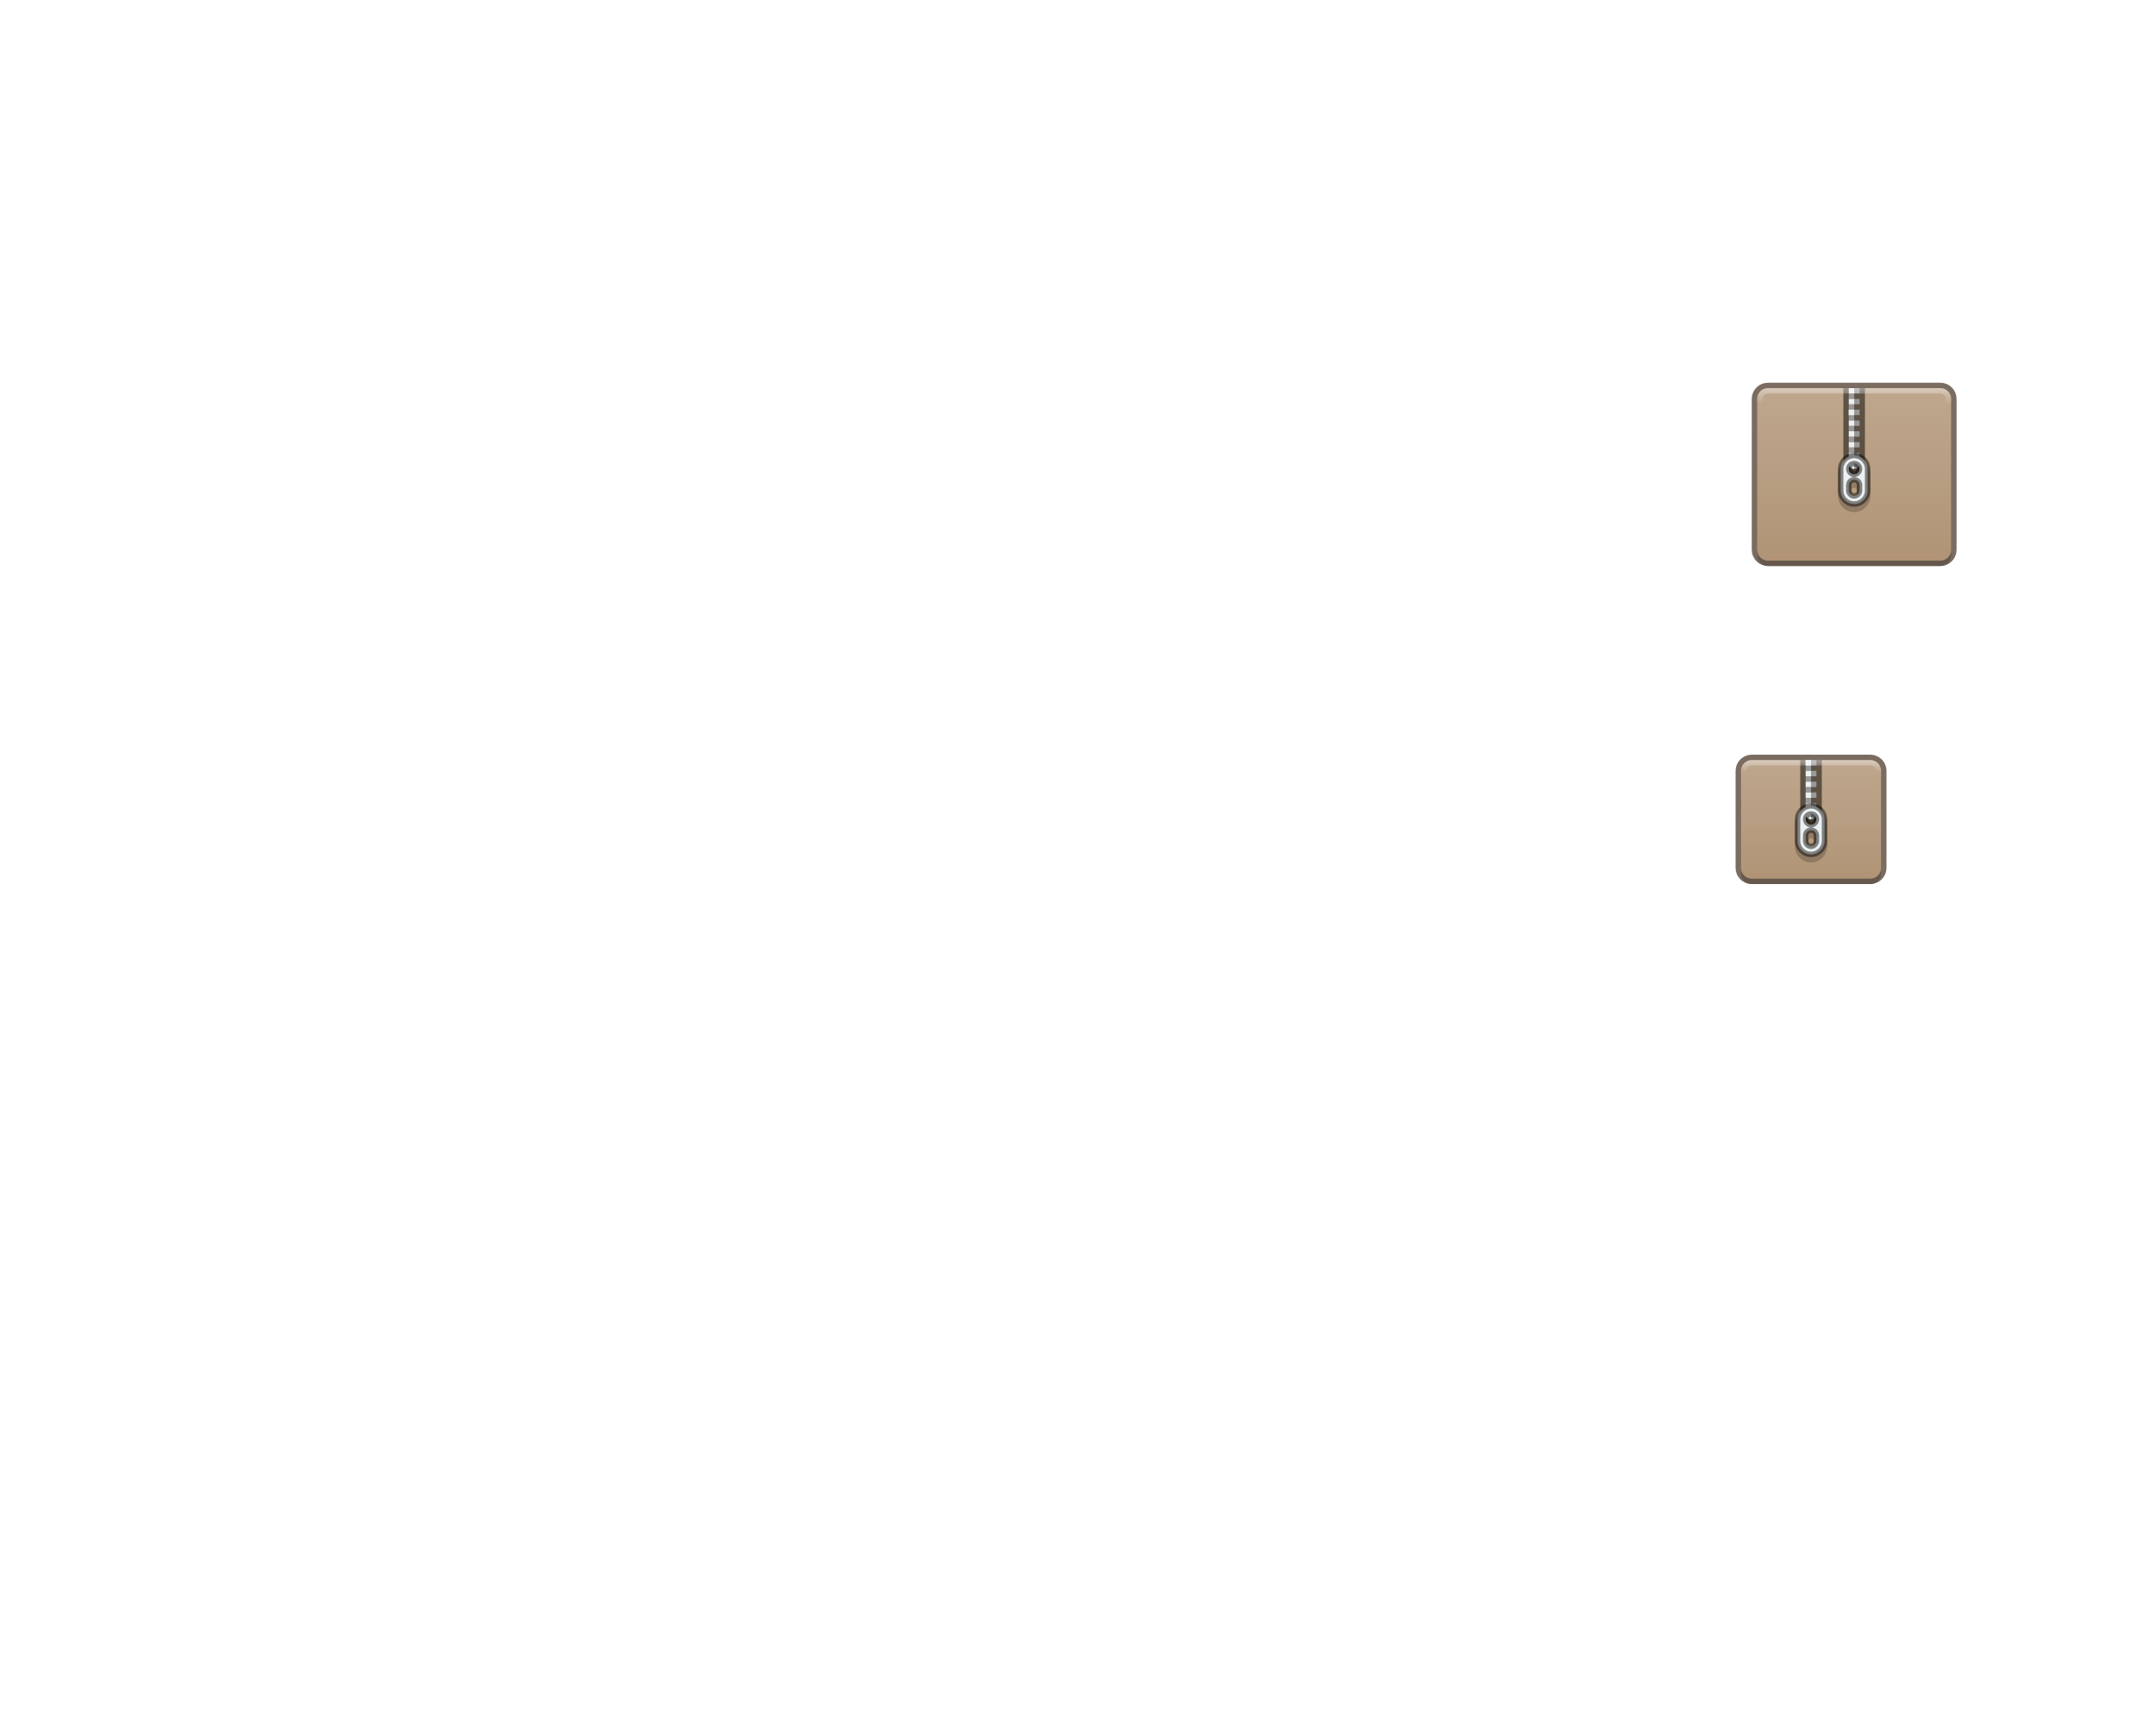
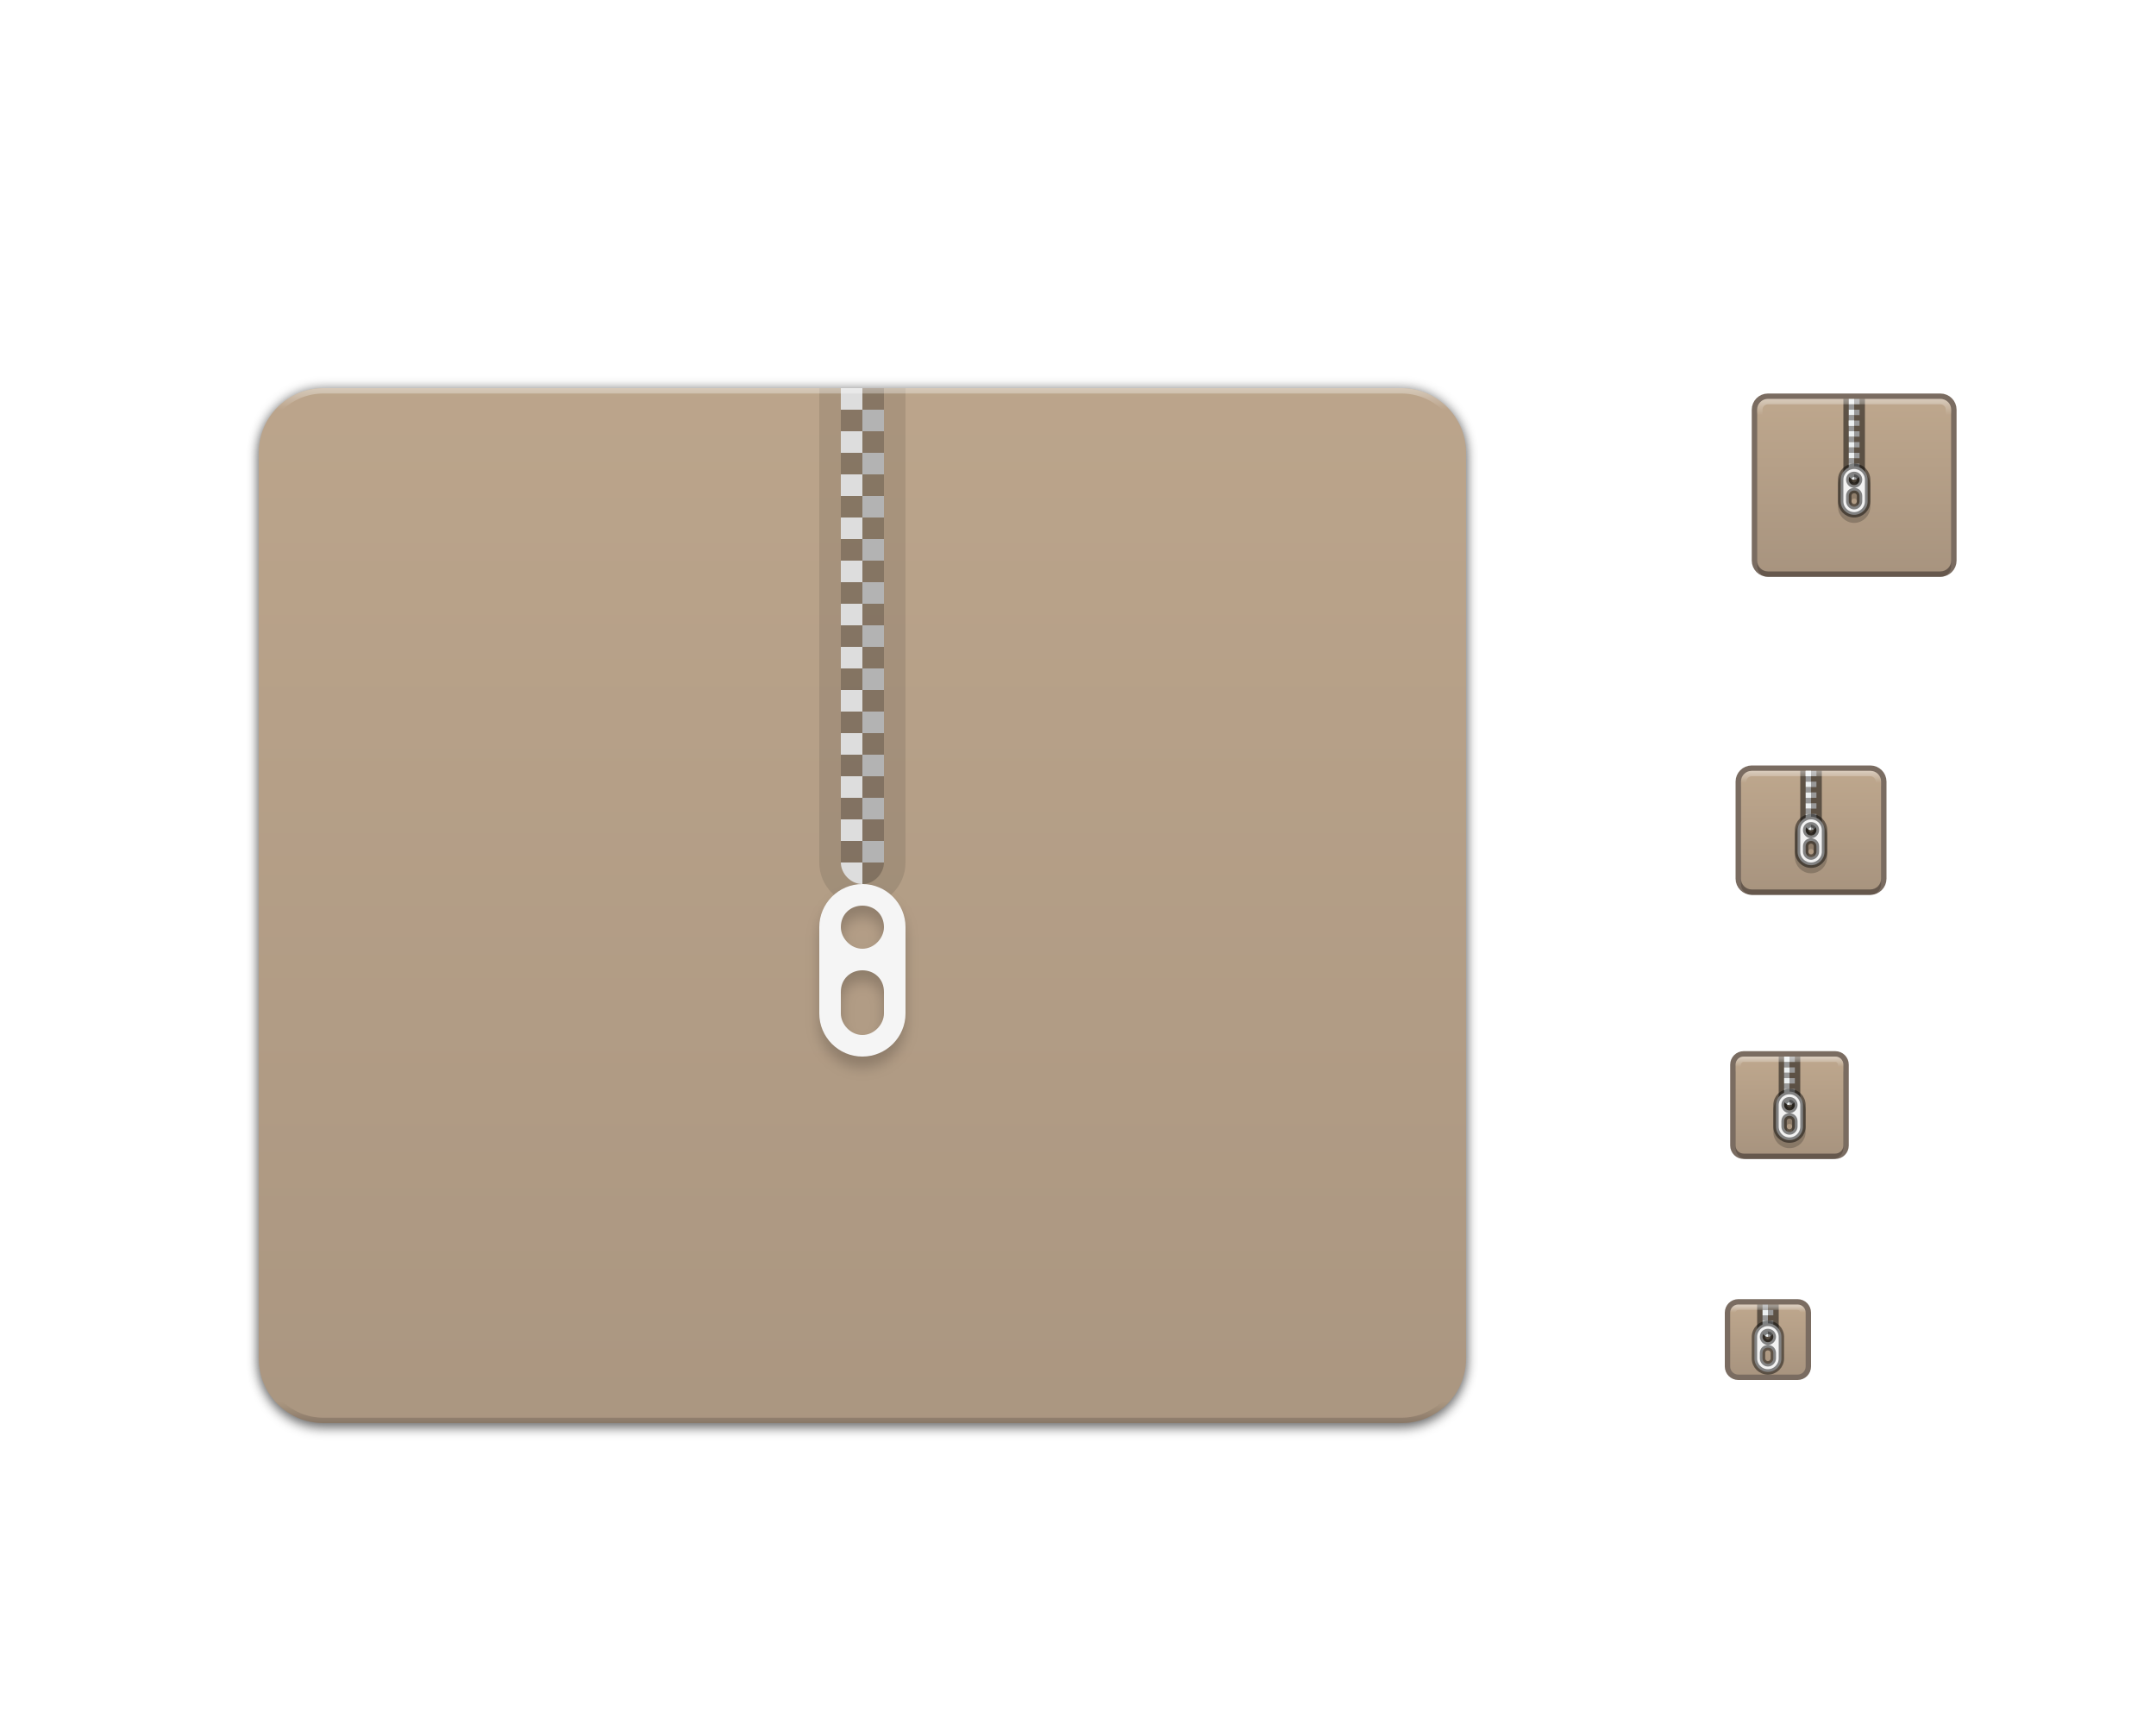
<svg xmlns="http://www.w3.org/2000/svg" xmlns:xlink="http://www.w3.org/1999/xlink" width="400" height="320" id="svg11300" version="1.0" style="display:inline;enable-background:new" viewBox="0 0 400 320">
  <defs id="defs3">
+     <linearGradient id="linearGradient4726">
+       <stop id="stop4722" offset="0" style="stop-color:#000000;stop-opacity:1" />
+       <stop id="stop4724" offset="1" style="stop-color:#000000;stop-opacity:0" />
+     </linearGradient>
    <linearGradient id="linearGradient4525">
      <stop style="stop-color:#ffffff;stop-opacity:1;" offset="0" id="stop4521" />
      <stop style="stop-color:#ffffff;stop-opacity:0;" offset="1" id="stop4523" />
    </linearGradient>
    <linearGradient id="linearGradient4513">
-       <stop style="stop-color:#b19476;stop-opacity:1" offset="0" id="stop4509" />
+       <stop style="stop-color:#a8947f;stop-opacity:1" offset="0" id="stop4509" />
      <stop style="stop-color:#bea78d;stop-opacity:1" offset="1" id="stop4511" />
    </linearGradient>
-     <linearGradient xlink:href="#linearGradient4513" id="linearGradient4515" x1="344" y1="84" x2="344" y2="52" gradientUnits="userSpaceOnUse" />
-     <linearGradient xlink:href="#linearGradient4525" id="linearGradient4527" x1="344" y1="52" x2="344" y2="55" gradientUnits="userSpaceOnUse" />
-     <linearGradient xlink:href="#linearGradient4513" id="linearGradient4555" gradientUnits="userSpaceOnUse" x1="344" y1="84" x2="344" y2="52" gradientTransform="matrix(0.7222222,0,0,0.6875,87.55555,85.25)" />
-     <linearGradient xlink:href="#linearGradient4525" id="linearGradient4557" gradientUnits="userSpaceOnUse" x1="344" y1="52" x2="344" y2="55" gradientTransform="matrix(0.7142857,0,0,0.6774194,90.28572,85.93549)" />
+     <linearGradient xlink:href="#linearGradient4513" id="linearGradient4515" x1="344" y1="84" x2="344" y2="52" gradientUnits="userSpaceOnUse" gradientTransform="translate(0,2)" />
+     <linearGradient xlink:href="#linearGradient4525" id="linearGradient4527" x1="344" y1="52" x2="344" y2="55" gradientUnits="userSpaceOnUse" gradientTransform="translate(0,2)" />
+     <linearGradient xlink:href="#linearGradient4513" id="linearGradient4555" gradientUnits="userSpaceOnUse" x1="344" y1="84" x2="344" y2="52" gradientTransform="matrix(0.7222222,0,0,0.6875,87.55555,87.25)" />
+     <linearGradient xlink:href="#linearGradient4525" id="linearGradient4557" gradientUnits="userSpaceOnUse" x1="344" y1="52" x2="344" y2="55" gradientTransform="matrix(0.7142857,0,0,0.6774194,90.28572,87.93549)" />
+     <linearGradient xlink:href="#linearGradient4513" id="linearGradient4581" gradientUnits="userSpaceOnUse" gradientTransform="matrix(0.5555556,0,0,0.5625,140.8889,145.75)" x1="344" y1="84" x2="344" y2="52" />
+     <linearGradient xlink:href="#linearGradient4525" id="linearGradient4583" gradientUnits="userSpaceOnUse" gradientTransform="matrix(0.5428571,0,0,0.5483871,145.2572,146.7097)" x1="344" y1="52" x2="344" y2="55" />
+     <linearGradient xlink:href="#linearGradient4513" id="linearGradient4646" gradientUnits="userSpaceOnUse" gradientTransform="matrix(0.3888889,0,0,0.40625,194.2222,200.875)" x1="344" y1="84" x2="344" y2="52" />
+     <linearGradient xlink:href="#linearGradient4525" id="linearGradient4648" gradientUnits="userSpaceOnUse" gradientTransform="matrix(0.3714286,0,0,0.3870968,200.2286,202.1774)" x1="344" y1="52" x2="344" y2="55" />
+     <linearGradient xlink:href="#linearGradient4513" id="linearGradient4667" gradientUnits="userSpaceOnUse" gradientTransform="matrix(6.666667,0,0,6.346154,-2133.333,-286)" x1="344" y1="88.558" x2="344" y2="48.218" />
+     <filter style="color-interpolation-filters:sRGB" id="filter4528" x="-0.18" width="1.36" y="-0.09" height="1.18">
+       <feGaussianBlur stdDeviation="2.4" id="feGaussianBlur4530" />
+     </filter>
+     <filter style="color-interpolation-filters:sRGB" id="filter4701" x="-0.011" width="1.022" y="-0.013" height="1.026">
+       <feGaussianBlur stdDeviation="1.04" id="feGaussianBlur4703" />
+     </filter>
+     <linearGradient xlink:href="#linearGradient4525" id="linearGradient4715" gradientUnits="userSpaceOnUse" gradientTransform="matrix(6.371428,0,0,6.161291,-2031.771,-270.9677)" x1="345.883" y1="52.419" x2="345.883" y2="53.068" />
+     <linearGradient xlink:href="#linearGradient4726" id="linearGradient4720" gradientUnits="userSpaceOnUse" gradientTransform="matrix(6.371428,0,0,6.161291,-2031.771,-566.9677)" x1="345.883" y1="52.419" x2="345.883" y2="53.068" />
  </defs>
  <g id="layer1" style="display:inline" transform="translate(0,20)">
    <g id="layer7" style="display:none">
      <rect style="display:inline;overflow:visible;visibility:visible;fill:#eeeeec;fill-opacity:1;fill-rule:nonzero;stroke:none;stroke-width:2;marker:none;enable-background:accumulate" id="rect6592" width="32" height="32" x="320" y="116" />
      <rect y="173.059" x="321" height="22" width="22" id="rect6749" style="display:inline;overflow:visible;visibility:visible;fill:#eeeeec;fill-opacity:1;fill-rule:nonzero;stroke:none;stroke-width:2;marker:none;enable-background:accumulate" />
      <rect style="display:inline;overflow:visible;visibility:visible;fill:#eeeeec;fill-opacity:1;fill-rule:nonzero;stroke:none;stroke-width:2;marker:none;enable-background:accumulate" id="rect6833" width="16" height="16" x="320" y="220" />
      <rect style="display:inline;overflow:visible;visibility:visible;fill:#eeeeec;fill-opacity:1;fill-rule:nonzero;stroke:none;stroke-width:2;marker:none;enable-background:accumulate" id="rect8104" width="24" height="24" x="320" y="172" />
      <text xml:space="preserve" style="font-style:normal;font-variant:normal;font-weight:normal;font-stretch:normal;font-size:13.333px;line-height:125%;font-family:monospace;-inkscape-font-specification:monospace;text-align:start;writing-mode:lr-tb;text-anchor:start;display:inline;fill:#000000;fill-opacity:1;stroke:none;enable-background:new" x="31.856" y="-65.7" id="context">
        <tspan id="tspan2716" x="31.856" y="-65.7" style="font-weight:bold">mimetypes</tspan>
      </text>
      <text id="text3021" y="-39.901" x="31.265" style="font-style:normal;font-variant:normal;font-weight:normal;font-stretch:normal;font-size:13.333px;line-height:125%;font-family:monospace;-inkscape-font-specification:monospace;text-align:start;writing-mode:lr-tb;text-anchor:start;display:inline;fill:#000000;fill-opacity:1;stroke:none;enable-background:new" xml:space="preserve">
        <tspan y="-39.901" x="31.265" id="tspan3023">package-x-generic</tspan>
      </text>
      <rect style="display:inline;overflow:visible;visibility:visible;fill:#eeeeec;fill-opacity:1;fill-rule:nonzero;stroke:none;stroke-width:2;marker:none;enable-background:accumulate" id="rect13805" width="256" height="256" x="32" y="12" />
      <rect y="320" x="44" height="48" width="48" id="rect6284" style="display:inline;overflow:visible;visibility:visible;fill:#eeeeec;fill-opacity:1;fill-rule:nonzero;stroke:none;stroke-width:2;marker:none;enable-background:accumulate" transform="matrix(0,1,1,0,0,0)" />
    </g>
    <g id="layer9" style="display:inline">
-       <rect style="opacity:0.4;fill:#000000;fill-opacity:1;stroke:none;stroke-width:1;stroke-linecap:round;stroke-linejoin:miter;stroke-miterlimit:4;stroke-dasharray:none;stroke-dashoffset:0;stroke-opacity:1" id="rect4531" width="26" height="22" x="323" y="122" ry="2" rx="2" />
-       <rect style="opacity:0.8;fill:none;fill-opacity:1;stroke:#594739;stroke-width:2;stroke-linecap:round;stroke-linejoin:miter;stroke-miterlimit:4;stroke-dasharray:none;stroke-dashoffset:0;stroke-opacity:1" id="rect4533" width="26" height="22" x="323" y="121" ry="2" rx="2" />
-       <rect ry="2" y="53" x="326" height="32" width="36" id="rect4529" style="opacity:0.4;fill:#000000;fill-opacity:1;stroke:none;stroke-width:1;stroke-linecap:round;stroke-linejoin:miter;stroke-miterlimit:4;stroke-dasharray:none;stroke-dashoffset:0;stroke-opacity:1" />
-       <rect ry="2" y="52" x="326" height="32" width="36" id="rect4517" style="opacity:0.8;fill:none;fill-opacity:1;stroke:#594739;stroke-width:2;stroke-linecap:round;stroke-linejoin:miter;stroke-miterlimit:4;stroke-dasharray:none;stroke-dashoffset:0;stroke-opacity:1" />
-       <rect style="opacity:1;fill:url(#linearGradient4515);fill-opacity:1;stroke:none;stroke-width:1;stroke-linecap:round;stroke-linejoin:miter;stroke-miterlimit:4;stroke-dasharray:none;stroke-dashoffset:0;stroke-opacity:1" id="rect4504" width="36" height="32" x="326" y="52" ry="2" />
-       <g style="display:inline;enable-background:new" transform="translate(319.9784,41.99988)" id="g4284">
+       <rect style="opacity:0.4;fill:#000000;fill-opacity:1;stroke:none;stroke-width:1;stroke-linecap:round;stroke-linejoin:miter;stroke-miterlimit:4;stroke-dasharray:none;stroke-dashoffset:0;stroke-opacity:1;filter:url(#filter4701)" id="rect4705" width="224" height="192" x="48" y="52" ry="12" rx="12" />
+       <rect ry="12" y="53" x="48" height="192" width="224" id="rect4697" style="opacity:0.4;fill:#000000;fill-opacity:1;stroke:none;stroke-width:1;stroke-linecap:round;stroke-linejoin:miter;stroke-miterlimit:4;stroke-dasharray:none;stroke-dashoffset:0;stroke-opacity:1;filter:url(#filter4701)" rx="12" />
+       <rect style="opacity:0.4;fill:#000000;fill-opacity:1;stroke:none;stroke-width:1;stroke-linecap:round;stroke-linejoin:miter;stroke-miterlimit:4;stroke-dasharray:none;stroke-dashoffset:0;stroke-opacity:1" id="rect4531" width="26" height="22" x="323" y="124" ry="2" rx="2" />
+       <rect style="opacity:0.8;fill:none;fill-opacity:1;stroke:#594739;stroke-width:2;stroke-linecap:round;stroke-linejoin:miter;stroke-miterlimit:4;stroke-dasharray:none;stroke-dashoffset:0;stroke-opacity:1" id="rect4533" width="26" height="22" x="323" y="123" ry="2" rx="2" />
+       <rect ry="2" y="55" x="326" height="32" width="36" id="rect4529" style="opacity:0.4;fill:#000000;fill-opacity:1;stroke:none;stroke-width:1;stroke-linecap:round;stroke-linejoin:miter;stroke-miterlimit:4;stroke-dasharray:none;stroke-dashoffset:0;stroke-opacity:1" rx="2" />
+       <rect ry="2" y="54" x="326" height="32" width="36" id="rect4517" style="opacity:0.8;fill:none;fill-opacity:1;stroke:#594739;stroke-width:2;stroke-linecap:round;stroke-linejoin:miter;stroke-miterlimit:4;stroke-dasharray:none;stroke-dashoffset:0;stroke-opacity:1" rx="2" />
+       <rect style="opacity:1;fill:url(#linearGradient4515);fill-opacity:1;stroke:none;stroke-width:1;stroke-linecap:round;stroke-linejoin:miter;stroke-miterlimit:4;stroke-dasharray:none;stroke-dashoffset:0;stroke-opacity:1" id="rect4504" width="36" height="32" x="326" y="54" ry="2" rx="2" />
+       <g style="display:inline;enable-background:new" transform="translate(319.9784,43.99988)" id="g4284">
        <path id="path8689" d="m 24.022,23.5 c -1.376,0 -2.5,1.129 -2.5,2.5 v 4 c 0,1.371 1.124,2.5 2.5,2.5 1.376,0 2.5,-1.129 2.5,-2.5 v -4 c 0,-1.371 -1.124,-2.5 -2.5,-2.5 z m 0,1.5 c 0.552,0 1,0.4 1,1 0,0.5 -0.448,1 -1,1 -0.552,0 -1,-0.5 -1,-1 0,-0.6 0.448,-1 1,-1 z m 0,3 c 0.552,0 1,0.4 1,1 v 1 c 0,0.5 -0.448,1 -1,1 -0.552,0 -1,-0.5 -1,-1 v -1 c 0,-0.6 0.448,-1 1,-1 z" style="opacity:0.2;fill:#000000;fill-opacity:1;stroke:#000000;stroke-opacity:1" />
        <path style="opacity:0.5;fill:#000000;fill-opacity:1" d="m 342,76 v 14 c 0,1.1 0.895,2 2,2 1.105,0 2,-0.9 2,-2 V 76 Z" transform="translate(-319.9784,-65.99988)" id="path14" />
        <path style="fill:#999999" id="path16" d="m 24.022,14 v 1 h 1 v -1 z m 0,1 h -1 v 1 h 1 z m 0,1 v 1 h 1 v -1 z m 0,1 h -1 v 1 h 1 z m 0,1 v 1 h 1 v -1 z m 0,1 h -1 v 1 h 1 z m 0,1 v 1 h 1 v -1 z m 0,1 h -1 v 1 h 1 z m 0,1 v 1 h 1 v -1 z m 0,1 h -1 v 1 h 1 z m 0,1 v 1 c 0.552,0 1,-0.5 1,-1 z" />
        <path d="m 24.022,10 v 1 h 1 v -1 z m 0,1 h -1 v 1 h 1 z m 0,1 v 1 h 1 v -1 z m 0,1 h -1 v 1 h 1 z" id="path8680" style="fill:#999999" />
        <path d="m 23.022,15 v -1 h 1 v 1 z m 0,-2 v -1 h 1 v 1 z m 0,-2 v -1 h 1 v 1 z" id="path8682" style="fill:#ecf0f1;fill-opacity:1" />
        <path style="fill:#ecf0f1" id="path18" d="m 23.022,14 v 1 h 1 v -1 z m 0,2 v 1 h 1 v -1 z m 0,2 v 1 h 1 v -1 z m 0,2 v 1 h 1 v -1 z m 0,2 v 1 h 1 v -1 z m 0,2 c 0,0.5 0.448,1 1,1 v -1 z" />
-         <path style="fill:#ecf0f1;stroke:#000000;stroke-opacity:0.463" d="m 24.022,22.5 c -1.376,0 -2.5,1.129 -2.5,2.5 v 4 c 0,1.371 1.124,2.5 2.5,2.5 1.376,0 2.5,-1.129 2.5,-2.5 v -4 c 0,-1.371 -1.124,-2.5 -2.5,-2.5 z m 0,1.5 c 0.552,0 1,0.4 1,1 0,0.5 -0.448,1 -1,1 -0.552,0 -1,-0.5 -1,-1 0,-0.6 0.448,-1 1,-1 z m 0,3 c 0.552,0 1,0.4 1,1 v 1 c 0,0.5 -0.448,1 -1,1 -0.552,0 -1,-0.5 -1,-1 v -1 c 0,-0.6 0.448,-1 1,-1 z" id="path22" />
+         <path style="fill:#f2f2f2;stroke:#000000;stroke-opacity:0.463" d="m 24.022,22.5 c -1.376,0 -2.5,1.129 -2.5,2.5 v 4 c 0,1.371 1.124,2.5 2.5,2.5 1.376,0 2.5,-1.129 2.5,-2.5 v -4 c 0,-1.371 -1.124,-2.5 -2.5,-2.5 z m 0,1.5 c 0.552,0 1,0.4 1,1 0,0.5 -0.448,1 -1,1 -0.552,0 -1,-0.5 -1,-1 0,-0.6 0.448,-1 1,-1 z m 0,3 c 0.552,0 1,0.4 1,1 v 1 c 0,0.5 -0.448,1 -1,1 -0.552,0 -1,-0.5 -1,-1 v -1 c 0,-0.6 0.448,-1 1,-1 z" id="path22" />
      </g>
-       <rect style="opacity:0.4;fill:none;fill-opacity:1;stroke:url(#linearGradient4527);stroke-width:1;stroke-linecap:round;stroke-linejoin:miter;stroke-miterlimit:4;stroke-dasharray:none;stroke-dashoffset:0;stroke-opacity:1" id="rect4519" width="35" height="31" x="326.5" y="52.5" ry="1.5" />
-       <rect ry="2" y="121" x="323" height="22" width="26" id="rect4535" style="opacity:1;fill:url(#linearGradient4555);fill-opacity:1;stroke:none;stroke-width:1;stroke-linecap:round;stroke-linejoin:miter;stroke-miterlimit:4;stroke-dasharray:none;stroke-dashoffset:0;stroke-opacity:1" rx="2" />
-       <g id="g4551" transform="translate(311.9784,106.9999)" style="display:inline;enable-background:new">
+       <rect style="opacity:0.4;fill:none;fill-opacity:1;stroke:url(#linearGradient4527);stroke-width:1;stroke-linecap:round;stroke-linejoin:miter;stroke-miterlimit:4;stroke-dasharray:none;stroke-dashoffset:0;stroke-opacity:1" id="rect4519" width="35" height="31" x="326.5" y="54.5" ry="1.5" rx="1.5" />
+       <rect ry="2" y="123" x="323" height="22" width="26" id="rect4535" style="opacity:1;fill:url(#linearGradient4555);fill-opacity:1;stroke:none;stroke-width:1;stroke-linecap:round;stroke-linejoin:miter;stroke-miterlimit:4;stroke-dasharray:none;stroke-dashoffset:0;stroke-opacity:1" rx="2" />
+       <g id="g4551" transform="translate(311.9784,108.9999)" style="display:inline;enable-background:new">
        <path style="opacity:0.2;fill:#000000;fill-opacity:1;stroke:#000000;stroke-opacity:1" d="m 24.022,23.5 c -1.376,0 -2.5,1.129 -2.5,2.5 v 4 c 0,1.371 1.124,2.5 2.5,2.5 1.376,0 2.5,-1.129 2.5,-2.5 v -4 c 0,-1.371 -1.124,-2.5 -2.5,-2.5 z m 0,1.5 c 0.552,0 1,0.4 1,1 0,0.5 -0.448,1 -1,1 -0.552,0 -1,-0.5 -1,-1 0,-0.6 0.448,-1 1,-1 z m 0,3 c 0.552,0 1,0.4 1,1 v 1 c 0,0.5 -0.448,1 -1,1 -0.552,0 -1,-0.5 -1,-1 v -1 c 0,-0.6 0.448,-1 1,-1 z" id="path4537" />
        <path id="path4539" transform="translate(-319.9784,-65.99988)" d="m 342,80 v 10 c 0,1.1 0.895,2 2,2 1.105,0 2,-0.9 2,-2 V 80 Z" style="opacity:0.5;fill:#000000;fill-opacity:1" />
        <path d="m 24.022,14 v 1 h 1 v -1 z m 0,1 h -1 v 1 h 1 z m 0,1 v 1 h 1 v -1 z m 0,1 h -1 v 1 h 1 z m 0,1 v 1 h 1 v -1 z m 0,1 h -1 v 1 h 1 z m 0,1 v 1 h 1 v -1 z m 0,1 h -1 v 1 h 1 z m 0,1 v 1 h 1 v -1 z m 0,1 h -1 v 1 h 1 z m 0,1 v 1 c 0.552,0 1,-0.5 1,-1 z" id="path4541" style="fill:#999999" />
        <path style="fill:#ecf0f1;fill-opacity:1" id="path4545" d="m 23.022,15 v -1 h 1 v 1 z" />
        <path d="m 23.022,14 v 1 h 1 v -1 z m 0,2 v 1 h 1 v -1 z m 0,2 v 1 h 1 v -1 z m 0,2 v 1 h 1 v -1 z m 0,2 v 1 h 1 v -1 z m 0,2 c 0,0.5 0.448,1 1,1 v -1 z" id="path4547" style="fill:#ecf0f1" />
-         <path id="path4549" d="m 24.022,22.5 c -1.376,0 -2.5,1.129 -2.5,2.5 v 4 c 0,1.371 1.124,2.5 2.5,2.5 1.376,0 2.5,-1.129 2.5,-2.5 v -4 c 0,-1.371 -1.124,-2.5 -2.5,-2.5 z m 0,1.5 c 0.552,0 1,0.4 1,1 0,0.5 -0.448,1 -1,1 -0.552,0 -1,-0.5 -1,-1 0,-0.6 0.448,-1 1,-1 z m 0,3 c 0.552,0 1,0.4 1,1 v 1 c 0,0.5 -0.448,1 -1,1 -0.552,0 -1,-0.5 -1,-1 v -1 c 0,-0.6 0.448,-1 1,-1 z" style="fill:#ecf0f1;stroke:#000000;stroke-opacity:0.463" />
+         <path id="path4549" d="m 24.022,22.5 c -1.376,0 -2.5,1.129 -2.5,2.5 v 4 c 0,1.371 1.124,2.5 2.5,2.5 1.376,0 2.5,-1.129 2.5,-2.5 v -4 c 0,-1.371 -1.124,-2.5 -2.5,-2.5 z m 0,1.5 c 0.552,0 1,0.4 1,1 0,0.5 -0.448,1 -1,1 -0.552,0 -1,-0.5 -1,-1 0,-0.6 0.448,-1 1,-1 z m 0,3 c 0.552,0 1,0.4 1,1 v 1 c 0,0.5 -0.448,1 -1,1 -0.552,0 -1,-0.5 -1,-1 v -1 c 0,-0.6 0.448,-1 1,-1 z" style="fill:#f2f2f2;stroke:#000000;stroke-opacity:0.463" />
      </g>
-       <rect ry="1.5" y="121.5" x="323.5" height="21" width="25" id="rect4553" style="opacity:0.4;fill:none;fill-opacity:1;stroke:url(#linearGradient4557);stroke-width:1;stroke-linecap:round;stroke-linejoin:miter;stroke-miterlimit:4;stroke-dasharray:none;stroke-dashoffset:0;stroke-opacity:1" rx="1.5" />
+       <rect ry="1.5" y="123.5" x="323.5" height="21" width="25" id="rect4553" style="opacity:0.4;fill:none;fill-opacity:1;stroke:url(#linearGradient4557);stroke-width:1;stroke-linecap:round;stroke-linejoin:miter;stroke-miterlimit:4;stroke-dasharray:none;stroke-dashoffset:0;stroke-opacity:1" rx="1.5" />
+       <g id="g4622" transform="translate(0,1)">
+         <rect style="opacity:0.4;fill:#000000;fill-opacity:1;stroke:none;stroke-width:1;stroke-linecap:round;stroke-linejoin:miter;stroke-miterlimit:4;stroke-dasharray:none;stroke-dashoffset:0;stroke-opacity:1" id="rect4559" width="20" height="17.91" x="322" y="176.09" ry="2" rx="2" />
+         <rect rx="1.5" style="opacity:0.8;fill:none;fill-opacity:1;stroke:#594739;stroke-width:2;stroke-linecap:round;stroke-linejoin:miter;stroke-miterlimit:4;stroke-dasharray:none;stroke-dashoffset:0;stroke-opacity:1" id="rect4561" width="20" height="18" x="322" y="175" ry="1.5" />
+         <rect ry="1.5" y="175" x="322" height="18" width="20" id="rect4563" style="opacity:1;fill:url(#linearGradient4581);fill-opacity:1;stroke:none;stroke-width:1;stroke-linecap:round;stroke-linejoin:miter;stroke-miterlimit:4;stroke-dasharray:none;stroke-dashoffset:0;stroke-opacity:1" rx="1.5" />
+         <g id="g4596">
+           <path style="opacity:0.2;fill:#000000;fill-opacity:1;stroke:#000000;stroke-opacity:1" d="m 332,182.5 c -1.376,0 -2.5,1.129 -2.5,2.5 v 4 c 0,1.371 1.124,2.5 2.5,2.5 1.376,0 2.5,-1.129 2.5,-2.5 v -4 c 0,-1.371 -1.124,-2.5 -2.5,-2.5 z m 0,1.5 c 0.552,0 1,0.4 1,1 0,0.5 -0.448,1 -1,1 -0.552,0 -1,-0.5 -1,-1 0,-0.6 0.448,-1 1,-1 z m 0,3 c 0.552,0 1,0.4 1,1 v 1 c 0,0.5 -0.448,1 -1,1 -0.552,0 -1,-0.5 -1,-1 v -1 c 0,-0.6 0.448,-1 1,-1 z" id="path4565" />
+           <path id="path4567" d="m 330,175 v 8 c 0,1.1 0.895,2 2,2 1.105,0 2,-0.9 2,-2 v -8 z" style="opacity:0.5;fill:#000000;fill-opacity:1" />
+           <path d="m 332,175 v 1 h 1 v -1 z m 0,1 h -1 v 1 h 1 z m 0,1 v 1 h 1 v -1 z m 0,1 h -1 v 1 h 1 z m 0,1 v 1 h 1 v -1 z m 0,1 h -1 v 1 h 1 z m 0,1 v 1 h 1 v -1 z m 0,1 h -1 v 1 h 1 z m 0,1 v 1 c 0.552,0 1,-0.5 1,-1 z" id="path4569" style="fill:#999999" />
+           <path d="m 331,175 v 1 h 1 v -1 z m 0,2 v 1 h 1 v -1 z m 0,2 v 1 h 1 v -1 z m 0,2 v 1 h 1 v -1 z m 0,2 c 0,0.5 0.448,1 1,1 v -1 z" id="path4573" style="fill:#ecf0f1" />
+           <path id="path4575" d="m 332,181.5 c -1.376,0 -2.5,1.129 -2.5,2.5 v 4 c 0,1.371 1.124,2.5 2.5,2.5 1.376,0 2.5,-1.129 2.5,-2.5 v -4 c 0,-1.371 -1.124,-2.5 -2.5,-2.5 z m 0,1.5 c 0.552,0 1,0.4 1,1 0,0.5 -0.448,1 -1,1 -0.552,0 -1,-0.5 -1,-1 0,-0.6 0.448,-1 1,-1 z m 0,3 c 0.552,0 1,0.4 1,1 v 1 c 0,0.5 -0.448,1 -1,1 -0.552,0 -1,-0.5 -1,-1 v -1 c 0,-0.6 0.448,-1 1,-1 z" style="fill:#f2f2f2;stroke:#000000;stroke-opacity:0.463" />
+         </g>
+         <rect ry="1" y="175.5" x="322.5" height="17" width="19" id="rect4579" style="opacity:0.4;fill:none;fill-opacity:1;stroke:url(#linearGradient4583);stroke-width:1;stroke-linecap:round;stroke-linejoin:miter;stroke-miterlimit:4;stroke-dasharray:none;stroke-dashoffset:0;stroke-opacity:1" rx="1" />
+       </g>
+       <rect rx="1.5" style="opacity:0.8;fill:none;fill-opacity:1;stroke:#594739;stroke-width:2;stroke-linecap:round;stroke-linejoin:miter;stroke-miterlimit:4;stroke-dasharray:none;stroke-dashoffset:0;stroke-opacity:1" id="rect4626" width="14" height="13" x="321" y="222" ry="1.5" />
+       <rect rx="1.5" ry="1.5" y="222" x="321" height="13" width="14" id="rect4628" style="opacity:1;fill:url(#linearGradient4646);fill-opacity:1;stroke:none;stroke-width:1;stroke-linecap:round;stroke-linejoin:miter;stroke-miterlimit:4;stroke-dasharray:none;stroke-dashoffset:0;stroke-opacity:1" />
+       <path style="opacity:0.5;fill:#000000;fill-opacity:1" d="m 326,222 v 5 c 0,1.1 0.895,2 2,2 1.105,0 2,-0.9 2,-2 v -5 z" id="path4632" />
+       <path style="fill:#999999" id="path4634" d="m 328,222 h -1 v 1 h 1 z m 0,1 v 1 h 1 v -1 z m 0,1 h -1 v 1 h 1 z m 0,1 v 1 h 1 v -1 z m 0,1 h -1 v 1 h 1 z m 0,1 v 1 c 0.552,0 1,-0.5 1,-1 z" />
+       <path style="fill:#ecf0f1" id="path4636" d="m 327,223 v 1 h 1 v -1 z m 0,2 v 1 h 1 v -1 z m 0,2 c 0,0.5 0.448,1 1,1 v -1 z" />
+       <path style="fill:#f2f2f2;stroke:#000000;stroke-opacity:0.463" d="m 328,225.5 c -1.376,0 -2.5,1.129 -2.5,2.5 v 4 c 0,1.371 1.124,2.5 2.5,2.5 1.376,0 2.5,-1.129 2.5,-2.5 v -4 c 0,-1.371 -1.124,-2.5 -2.5,-2.5 z m 0,1.5 c 0.552,0 1,0.4 1,1 0,0.5 -0.448,1 -1,1 -0.552,0 -1,-0.5 -1,-1 0,-0.6 0.448,-1 1,-1 z m 0,3 c 0.552,0 1,0.4 1,1 v 1 c 0,0.5 -0.448,1 -1,1 -0.552,0 -1,-0.5 -1,-1 v -1 c 0,-0.6 0.448,-1 1,-1 z" id="path4638" />
+       <rect rx="1" ry="1" y="222.5" x="321.5" height="12" width="13" id="rect4642" style="opacity:0.4;fill:none;fill-opacity:1;stroke:url(#linearGradient4648);stroke-width:1;stroke-linecap:round;stroke-linejoin:miter;stroke-miterlimit:4;stroke-dasharray:none;stroke-dashoffset:0;stroke-opacity:1" />
+       <rect rx="12" style="opacity:1;fill:url(#linearGradient4667);fill-opacity:1;stroke:none;stroke-width:1;stroke-linecap:round;stroke-linejoin:miter;stroke-miterlimit:4;stroke-dasharray:none;stroke-dashoffset:0;stroke-opacity:1" id="rect4665" width="224" height="192" x="48" y="52" ry="12" />
+       <g id="g4695" transform="matrix(0.5,0,0,0.5,104.5,28.44)">
+         <path d="M 95,47.12 V 223.12 c 0,8.8 7.16,16 16,16 8.84,0 16,-7.2 16,-16 V 47.12 Z" id="path4438" style="display:inline;opacity:0.1;fill:#000000;fill-opacity:1;stroke:none;enable-background:new" />
+         <path id="path4440" d="m 111,47.12 v 8 h 8 v -8 z m 0,8 h -8 v 8 h 8 z m 0,8 v 8 h 8 v -8 z m 0,8 h -8 v 8 h 8 z m 0,8 v 8 h 8 v -8 z m 0,8 h -8 v 8 h 8 z m 0,8 V 103.12 h 8 v -8 z m 0,8 h -8 v 8 h 8 z m 0,8 v 8 h 8 v -8 z m 0,8 h -8 v 8 h 8 z m 0,8 v 8 h 8 v -8 z m 0,8 h -8 v 8 h 8 z m 0,8 v 8 h 8 v -8 z m 0,8 h -8 v 8 h 8 z m 0,8 v 8 h 8 v -8 z m 0,8 h -8 v 8 h 8 z m 0,8 v 8 h 8 v -8 z m 0,8 h -8 v 8 h 8 z m 0,8 v 8 h 8 v -8 z m 0,8 h -8 v 8 h 8 z m 0,8 v 8 h 8 v -8 z m 0,8 h -8 v 8 h 8 z m 0,8 v 8 c 4.416,0 8,-4 8,-8 z" style="display:inline;opacity:0.2;fill:#000000;fill-opacity:1;stroke:none;enable-background:new" />
+         <path id="path4442" d="m 103,47.12 v 8 h 8 v -8 z m 0,16 v 8 h 8 v -8 z m 0,16 v 8 h 8 v -8 z m 0,16 V 103.12 h 8 V 95.12 Z M 103,111.12 v 8 h 8 v -8 z m 0,16 v 8 h 8 v -8 z m 0,16 v 8 h 8 v -8 z m 0,16 v 8 h 8 v -8 z m 0,16 v 8 h 8 v -8 z m 0,16 v 8 h 8 v -8 z m 0,16 v 8 h 8 v -8 z m 0,16 c 0,4 3.584,8 8,8 v -8 z" style="display:inline;fill:#dddddd;fill-opacity:1;stroke:none;enable-background:new" />
+         <path d="m 111,235.12 c -8.84,0 -16,7.2 -16,16 v 32 c 0,8.8 7.16,16 16,16 8.84,0 16,-7.2 16,-16 v -32 c 0,-8.8 -7.16,-16 -16,-16 z m 0,8 c 4.416,0 8,3.2 8,8 0,4 -3.584,8 -8,8 -4.416,0 -8,-4 -8,-8 0,-4.8 3.584,-8 8,-8 z m 0,24 c 4.416,0 8,3.2 8,8 v 8 c 0,4 -3.584,8 -8,8 -4.416,0 -8,-4 -8,-8 v -8 c 0,-4.8 3.584,-8 8,-8 z" id="path4444" style="display:inline;opacity:0.2;fill:#000000;fill-opacity:1;stroke:none;filter:url(#filter4528);enable-background:new" />
+         <path d="m 111,231.12 c -8.84,0 -16,7.2 -16,16 v 32 c 0,8.8 7.16,16 16,16 8.84,0 16,-7.2 16,-16 v -32 c 0,-8.8 -7.16,-16 -16,-16 z m 0,8 c 4.416,0 8,3.2 8,8 0,4 -3.584,8 -8,8 -4.416,0 -8,-4 -8,-8 0,-4.8 3.584,-8 8,-8 z m 0,24 c 4.416,0 8,3.2 8,8 v 8 c 0,4 -3.584,8 -8,8 -4.416,0 -8,-4 -8,-8 v -8 c 0,-4.8 3.584,-8 8,-8 z" id="path4446" style="display:inline;fill:#f5f5f5;fill-opacity:1;stroke:none;enable-background:new" />
+         <path style="display:inline;fill:#b3b3b3;fill-opacity:1;stroke:none;enable-background:new" d="m 119,55.12 v 8 h -8 v -8 z m 0,16 v 8 h -8 v -8 z m 0,16 v 8 h -8 v -8 z M 119,103.12 v 8 h -8 v -8 z m 0,16 v 8 h -8 v -8 z m 0,16 v 8 h -8 v -8 z m 0,16 v 8 h -8 v -8 z m 0,16 v 8 h -8 v -8 z m 0,16 v 8 h -8 v -8 z m 0,16 v 8 h -8 v -8 z m 0,16 v 8 h -8 v -8 z" id="path4553" />
+       </g>
+       <rect style="opacity:0.4;fill:none;fill-opacity:1;stroke:url(#linearGradient4715);stroke-width:1;stroke-linecap:round;stroke-linejoin:miter;stroke-miterlimit:4;stroke-dasharray:none;stroke-dashoffset:0;stroke-opacity:1" id="rect4713" width="223" height="191" x="48.5" y="52.5" ry="11.5" rx="11.5" />
+       <rect ry="11.5" y="-243.5" x="48.5" height="191" width="223" id="rect4718" style="opacity:0.2;fill:none;fill-opacity:1;stroke:url(#linearGradient4720);stroke-width:1;stroke-linecap:round;stroke-linejoin:miter;stroke-miterlimit:4;stroke-dasharray:none;stroke-dashoffset:0;stroke-opacity:1" rx="11.5" transform="scale(1,-1)" />
    </g>
  </g>
</svg>
